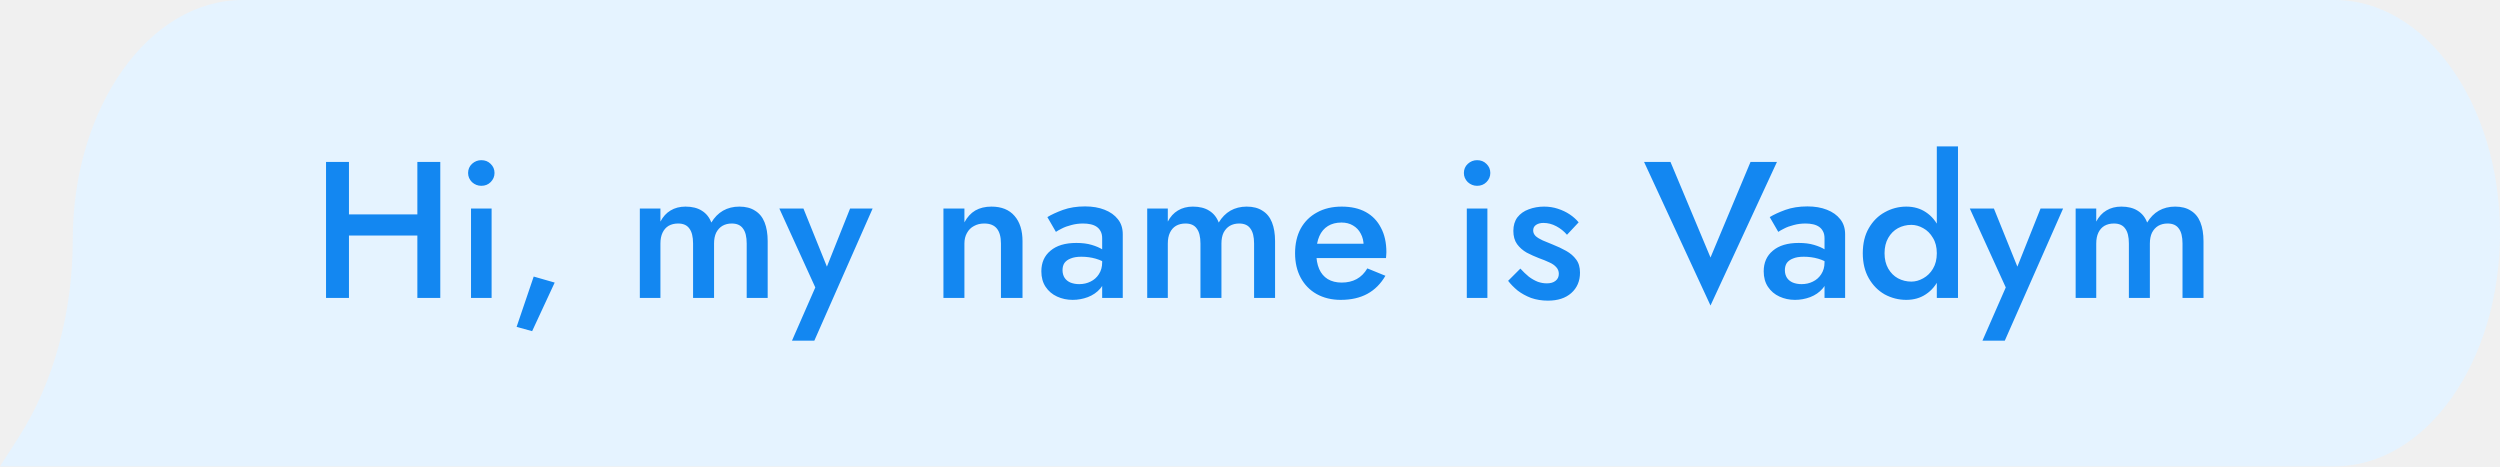
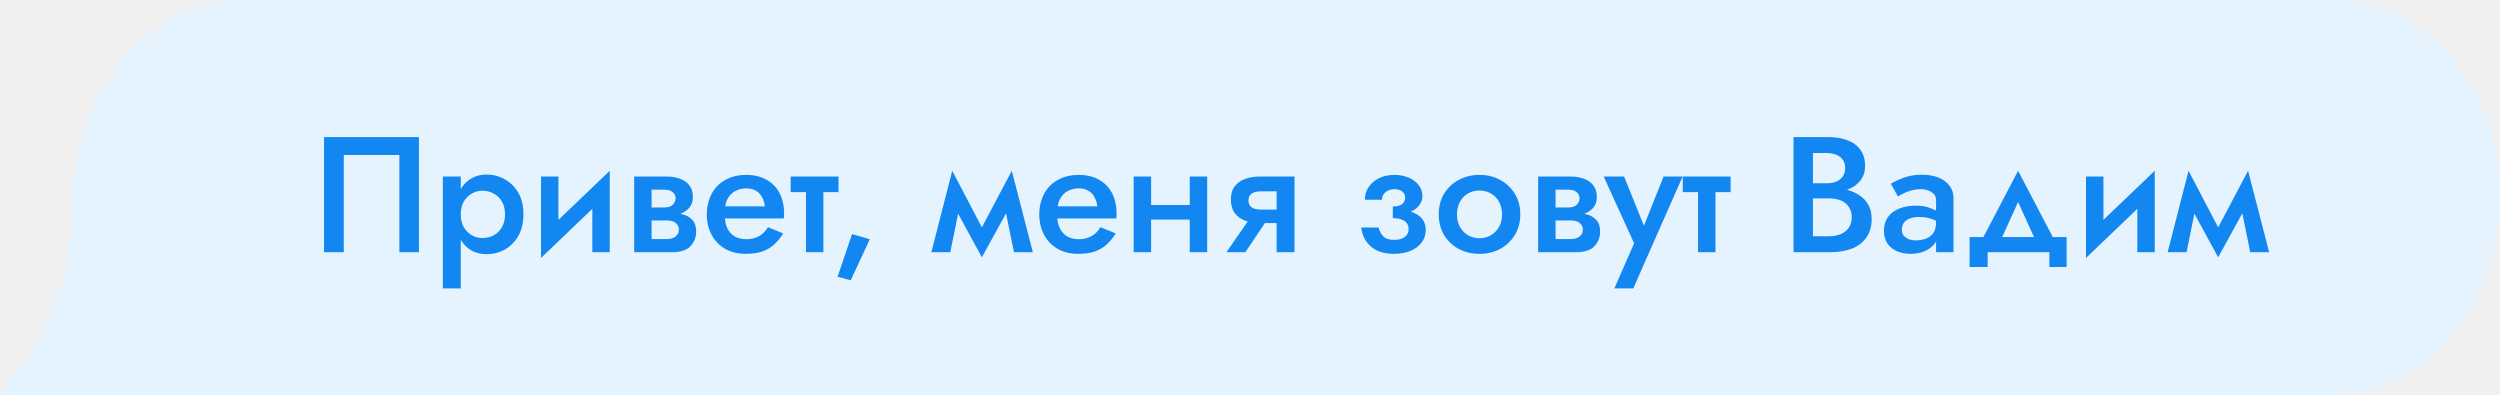
- <svg xmlns="http://www.w3.org/2000/svg" width="193" height="36" viewBox="0 0 193 36" fill="none">
-   <g clip-path="url(#clip0_2294_1872)">
-     <path d="M5.617 18.5C5.617 8.283 11.494 0 18.744 0H180.228C187.282 0 193 8.059 193 18C193 27.941 187.282 36 180.228 36H14.691H0L1.452 33.739C4.133 29.562 5.617 24.132 5.617 18.5Z" fill="#E5F3FF" />
-     <path d="M25.875 18.185H33.36V16.55H25.875V18.185ZM32.22 12.5V23H33.99V12.5H32.22ZM25.17 12.5V23H26.94V12.5H25.17ZM36.137 13.355C36.137 13.625 36.237 13.86 36.437 14.06C36.647 14.25 36.887 14.345 37.157 14.345C37.447 14.345 37.687 14.25 37.877 14.06C38.077 13.86 38.177 13.625 38.177 13.355C38.177 13.075 38.077 12.84 37.877 12.65C37.687 12.46 37.447 12.365 37.157 12.365C36.887 12.365 36.647 12.46 36.437 12.65C36.237 12.84 36.137 13.075 36.137 13.355ZM36.362 16.1V23H37.952V16.1H36.362ZM41.202 21.35L39.882 25.235L41.081 25.565L42.822 21.815L41.202 21.35ZM59.265 18.62C59.265 18.05 59.185 17.565 59.025 17.165C58.865 16.765 58.62 16.465 58.29 16.265C57.97 16.055 57.565 15.95 57.075 15.95C56.605 15.95 56.185 16.055 55.815 16.265C55.455 16.475 55.155 16.78 54.915 17.18C54.765 16.78 54.52 16.475 54.18 16.265C53.85 16.055 53.43 15.95 52.92 15.95C52.48 15.95 52.095 16.05 51.765 16.25C51.445 16.44 51.185 16.725 50.985 17.105V16.1H49.395V23H50.985V18.8C50.985 18.47 51.04 18.19 51.15 17.96C51.26 17.73 51.415 17.555 51.615 17.435C51.825 17.315 52.07 17.255 52.35 17.255C52.75 17.255 53.04 17.385 53.22 17.645C53.41 17.895 53.505 18.28 53.505 18.8V23H55.125V18.8C55.125 18.47 55.18 18.19 55.29 17.96C55.41 17.73 55.57 17.555 55.77 17.435C55.98 17.315 56.22 17.255 56.49 17.255C56.89 17.255 57.18 17.385 57.36 17.645C57.55 17.895 57.645 18.28 57.645 18.8V23H59.265V18.62ZM67.366 16.1H65.626L63.466 21.515L64.231 21.56L62.026 16.1H60.166L62.941 22.19L61.141 26.3H62.866L67.366 16.1ZM77.273 18.8V23H78.938V18.62C78.938 17.79 78.733 17.14 78.323 16.67C77.913 16.19 77.318 15.95 76.538 15.95C76.058 15.95 75.643 16.05 75.293 16.25C74.953 16.45 74.673 16.755 74.453 17.165V16.1H72.833V23H74.453V18.8C74.453 18.49 74.518 18.22 74.648 17.99C74.778 17.75 74.958 17.57 75.188 17.45C75.418 17.32 75.683 17.255 75.983 17.255C76.423 17.255 76.748 17.385 76.958 17.645C77.168 17.905 77.273 18.29 77.273 18.8ZM82.027 20.855C82.027 20.635 82.077 20.45 82.177 20.3C82.287 20.15 82.447 20.035 82.657 19.955C82.867 19.865 83.142 19.82 83.482 19.82C83.872 19.82 84.242 19.87 84.592 19.97C84.942 20.07 85.272 20.23 85.582 20.45V19.625C85.492 19.515 85.337 19.395 85.117 19.265C84.897 19.125 84.617 19.005 84.277 18.905C83.947 18.805 83.552 18.755 83.092 18.755C82.232 18.755 81.567 18.955 81.097 19.355C80.627 19.745 80.392 20.275 80.392 20.945C80.392 21.415 80.502 21.815 80.722 22.145C80.942 22.475 81.237 22.725 81.607 22.895C81.977 23.065 82.377 23.15 82.807 23.15C83.207 23.15 83.597 23.08 83.977 22.94C84.367 22.79 84.687 22.57 84.937 22.28C85.197 21.98 85.327 21.61 85.327 21.17L85.087 20.27C85.087 20.61 85.002 20.91 84.832 21.17C84.672 21.42 84.457 21.61 84.187 21.74C83.927 21.87 83.637 21.935 83.317 21.935C83.067 21.935 82.842 21.895 82.642 21.815C82.452 21.735 82.302 21.615 82.192 21.455C82.082 21.285 82.027 21.085 82.027 20.855ZM81.517 17.9C81.617 17.83 81.767 17.745 81.967 17.645C82.177 17.535 82.422 17.445 82.702 17.375C82.992 17.295 83.297 17.255 83.617 17.255C83.827 17.255 84.022 17.275 84.202 17.315C84.382 17.355 84.537 17.42 84.667 17.51C84.797 17.6 84.897 17.715 84.967 17.855C85.047 17.995 85.087 18.175 85.087 18.395V23H86.677V18.08C86.677 17.62 86.552 17.235 86.302 16.925C86.052 16.605 85.707 16.36 85.267 16.19C84.837 16.02 84.337 15.935 83.767 15.935C83.127 15.935 82.557 16.025 82.057 16.205C81.567 16.385 81.167 16.57 80.857 16.76L81.517 17.9ZM98.435 18.62C98.435 18.05 98.355 17.565 98.195 17.165C98.035 16.765 97.79 16.465 97.46 16.265C97.14 16.055 96.735 15.95 96.245 15.95C95.775 15.95 95.355 16.055 94.985 16.265C94.625 16.475 94.325 16.78 94.085 17.18C93.935 16.78 93.69 16.475 93.35 16.265C93.02 16.055 92.6 15.95 92.09 15.95C91.65 15.95 91.265 16.05 90.935 16.25C90.615 16.44 90.355 16.725 90.155 17.105V16.1H88.565V23H90.155V18.8C90.155 18.47 90.21 18.19 90.32 17.96C90.43 17.73 90.585 17.555 90.785 17.435C90.995 17.315 91.24 17.255 91.52 17.255C91.92 17.255 92.21 17.385 92.39 17.645C92.58 17.895 92.675 18.28 92.675 18.8V23H94.295V18.8C94.295 18.47 94.35 18.19 94.46 17.96C94.58 17.73 94.74 17.555 94.94 17.435C95.15 17.315 95.39 17.255 95.66 17.255C96.06 17.255 96.35 17.385 96.53 17.645C96.72 17.895 96.815 18.28 96.815 18.8V23H98.435V18.62ZM103.504 23.15C104.304 23.15 104.989 22.995 105.559 22.685C106.129 22.375 106.594 21.91 106.954 21.29L105.559 20.72C105.339 21.09 105.064 21.365 104.734 21.545C104.404 21.725 104.019 21.815 103.579 21.815C103.159 21.815 102.799 21.725 102.499 21.545C102.209 21.365 101.989 21.105 101.839 20.765C101.689 20.415 101.614 19.99 101.614 19.49C101.624 18.99 101.704 18.57 101.854 18.23C102.004 17.89 102.224 17.63 102.514 17.45C102.804 17.27 103.154 17.18 103.564 17.18C103.904 17.18 104.199 17.255 104.449 17.405C104.709 17.555 104.909 17.765 105.049 18.035C105.199 18.305 105.274 18.625 105.274 18.995C105.274 19.065 105.254 19.155 105.214 19.265C105.184 19.365 105.154 19.445 105.124 19.505L105.619 18.815H100.939V19.925H106.999C107.009 19.885 107.014 19.82 107.014 19.73C107.024 19.64 107.029 19.555 107.029 19.475C107.029 18.735 106.889 18.105 106.609 17.585C106.339 17.055 105.949 16.65 105.439 16.37C104.929 16.09 104.309 15.95 103.579 15.95C102.849 15.95 102.214 16.1 101.674 16.4C101.134 16.69 100.714 17.105 100.414 17.645C100.124 18.185 99.979 18.82 99.979 19.55C99.979 20.27 100.124 20.9 100.414 21.44C100.704 21.98 101.114 22.4 101.644 22.7C102.184 23 102.804 23.15 103.504 23.15ZM113.012 13.355C113.012 13.625 113.112 13.86 113.312 14.06C113.522 14.25 113.762 14.345 114.032 14.345C114.322 14.345 114.562 14.25 114.752 14.06C114.952 13.86 115.052 13.625 115.052 13.355C115.052 13.075 114.952 12.84 114.752 12.65C114.562 12.46 114.322 12.365 114.032 12.365C113.762 12.365 113.522 12.46 113.312 12.65C113.112 12.84 113.012 13.075 113.012 13.355ZM113.237 16.1V23H114.827V16.1H113.237ZM117.371 20.735L116.426 21.68C116.626 21.94 116.871 22.19 117.161 22.43C117.461 22.66 117.806 22.85 118.196 23C118.596 23.14 119.031 23.21 119.501 23.21C120.261 23.21 120.861 23.015 121.301 22.625C121.751 22.225 121.976 21.7 121.976 21.05C121.976 20.63 121.876 20.29 121.676 20.03C121.486 19.77 121.231 19.55 120.911 19.37C120.591 19.19 120.241 19.025 119.861 18.875C119.581 18.765 119.326 18.66 119.096 18.56C118.876 18.46 118.696 18.35 118.556 18.23C118.426 18.1 118.361 17.955 118.361 17.795C118.361 17.605 118.436 17.46 118.586 17.36C118.736 17.26 118.926 17.21 119.156 17.21C119.496 17.21 119.826 17.295 120.146 17.465C120.466 17.635 120.741 17.855 120.971 18.125L121.871 17.165C121.681 16.935 121.451 16.73 121.181 16.55C120.911 16.37 120.606 16.225 120.266 16.115C119.936 16.005 119.581 15.95 119.201 15.95C118.781 15.95 118.386 16.02 118.016 16.16C117.656 16.29 117.366 16.495 117.146 16.775C116.936 17.055 116.831 17.405 116.831 17.825C116.831 18.235 116.926 18.575 117.116 18.845C117.316 19.115 117.566 19.335 117.866 19.505C118.176 19.665 118.486 19.805 118.796 19.925C119.106 20.035 119.376 20.145 119.606 20.255C119.836 20.355 120.016 20.48 120.146 20.63C120.276 20.77 120.341 20.94 120.341 21.14C120.341 21.37 120.256 21.55 120.086 21.68C119.926 21.81 119.701 21.875 119.411 21.875C119.181 21.875 118.951 21.835 118.721 21.755C118.491 21.665 118.261 21.535 118.031 21.365C117.811 21.185 117.591 20.975 117.371 20.735ZM132.051 19.88L128.961 12.5H126.921L132.051 23.585L137.181 12.5H135.141L132.051 19.88ZM137.793 20.855C137.793 20.635 137.843 20.45 137.943 20.3C138.053 20.15 138.213 20.035 138.423 19.955C138.633 19.865 138.908 19.82 139.248 19.82C139.638 19.82 140.008 19.87 140.358 19.97C140.708 20.07 141.038 20.23 141.348 20.45V19.625C141.258 19.515 141.103 19.395 140.883 19.265C140.663 19.125 140.383 19.005 140.043 18.905C139.713 18.805 139.318 18.755 138.858 18.755C137.998 18.755 137.333 18.955 136.863 19.355C136.393 19.745 136.158 20.275 136.158 20.945C136.158 21.415 136.268 21.815 136.488 22.145C136.708 22.475 137.003 22.725 137.373 22.895C137.743 23.065 138.143 23.15 138.573 23.15C138.973 23.15 139.363 23.08 139.743 22.94C140.133 22.79 140.453 22.57 140.703 22.28C140.963 21.98 141.093 21.61 141.093 21.17L140.853 20.27C140.853 20.61 140.768 20.91 140.598 21.17C140.438 21.42 140.223 21.61 139.953 21.74C139.693 21.87 139.403 21.935 139.083 21.935C138.833 21.935 138.608 21.895 138.408 21.815C138.218 21.735 138.068 21.615 137.958 21.455C137.848 21.285 137.793 21.085 137.793 20.855ZM137.283 17.9C137.383 17.83 137.533 17.745 137.733 17.645C137.943 17.535 138.188 17.445 138.468 17.375C138.758 17.295 139.063 17.255 139.383 17.255C139.593 17.255 139.788 17.275 139.968 17.315C140.148 17.355 140.303 17.42 140.433 17.51C140.563 17.6 140.663 17.715 140.733 17.855C140.813 17.995 140.853 18.175 140.853 18.395V23H142.443V18.08C142.443 17.62 142.318 17.235 142.068 16.925C141.818 16.605 141.473 16.36 141.033 16.19C140.603 16.02 140.103 15.935 139.533 15.935C138.893 15.935 138.323 16.025 137.823 16.205C137.333 16.385 136.933 16.57 136.623 16.76L137.283 17.9ZM149.522 11.3V23H151.157V11.3H149.522ZM143.807 19.55C143.807 20.3 143.962 20.945 144.272 21.485C144.582 22.025 144.992 22.44 145.502 22.73C146.022 23.01 146.577 23.15 147.167 23.15C147.747 23.15 148.252 23.005 148.682 22.715C149.122 22.425 149.467 22.01 149.717 21.47C149.977 20.93 150.107 20.29 150.107 19.55C150.107 18.8 149.977 18.16 149.717 17.63C149.467 17.09 149.122 16.675 148.682 16.385C148.252 16.095 147.747 15.95 147.167 15.95C146.577 15.95 146.022 16.095 145.502 16.385C144.992 16.665 144.582 17.075 144.272 17.615C143.962 18.145 143.807 18.79 143.807 19.55ZM145.487 19.55C145.487 19.09 145.582 18.695 145.772 18.365C145.962 18.035 146.212 17.785 146.522 17.615C146.842 17.445 147.187 17.36 147.557 17.36C147.867 17.36 148.172 17.445 148.472 17.615C148.782 17.785 149.032 18.035 149.222 18.365C149.422 18.685 149.522 19.08 149.522 19.55C149.522 20.02 149.422 20.42 149.222 20.75C149.032 21.07 148.782 21.315 148.472 21.485C148.172 21.655 147.867 21.74 147.557 21.74C147.187 21.74 146.842 21.655 146.522 21.485C146.212 21.315 145.962 21.065 145.772 20.735C145.582 20.405 145.487 20.01 145.487 19.55ZM159.27 16.1H157.53L155.37 21.515L156.135 21.56L153.93 16.1H152.07L154.845 22.19L153.045 26.3H154.77L159.27 16.1ZM170.11 18.62C170.11 18.05 170.03 17.565 169.87 17.165C169.71 16.765 169.465 16.465 169.135 16.265C168.815 16.055 168.41 15.95 167.92 15.95C167.45 15.95 167.03 16.055 166.66 16.265C166.3 16.475 166 16.78 165.76 17.18C165.61 16.78 165.365 16.475 165.025 16.265C164.695 16.055 164.275 15.95 163.765 15.95C163.325 15.95 162.94 16.05 162.61 16.25C162.29 16.44 162.03 16.725 161.83 17.105V16.1H160.24V23H161.83V18.8C161.83 18.47 161.885 18.19 161.995 17.96C162.105 17.73 162.26 17.555 162.46 17.435C162.67 17.315 162.915 17.255 163.195 17.255C163.595 17.255 163.885 17.385 164.065 17.645C164.255 17.895 164.35 18.28 164.35 18.8V23H165.97V18.8C165.97 18.47 166.025 18.19 166.135 17.96C166.255 17.73 166.415 17.555 166.615 17.435C166.825 17.315 167.065 17.255 167.335 17.255C167.735 17.255 168.025 17.385 168.205 17.645C168.395 17.895 168.49 18.28 168.49 18.8V23H170.11V18.62Z" fill="#1387F1" />
+ <svg xmlns="http://www.w3.org/2000/svg" width="228" height="36" viewBox="0 0 228 36" fill="none">
+   <g clip-path="url(#clip0_2305_1890)">
+     <path d="M6.636 18.5C6.636 8.283 13.579 0 22.143 0H212.912C221.245 0 228 8.059 228 18C228 27.941 221.245 36 212.912 36H17.355H0L1.715 33.739C4.882 29.562 6.636 24.132 6.636 18.5Z" fill="#E5F3FF" />
+     <path d="M36.422 14.135V23H38.208V12.5H29.552V23H31.352V14.135H36.422ZM42.022 26.3V16.1H40.387V26.3H42.022ZM47.737 19.55C47.737 18.78 47.582 18.125 47.272 17.585C46.962 17.045 46.552 16.635 46.042 16.355C45.532 16.065 44.977 15.92 44.377 15.92C43.787 15.92 43.272 16.07 42.832 16.37C42.402 16.66 42.067 17.075 41.827 17.615C41.597 18.155 41.482 18.8 41.482 19.55C41.482 20.29 41.597 20.935 41.827 21.485C42.067 22.025 42.402 22.445 42.832 22.745C43.272 23.035 43.787 23.18 44.377 23.18C44.977 23.18 45.532 23.04 46.042 22.76C46.552 22.47 46.962 22.055 47.272 21.515C47.582 20.965 47.737 20.31 47.737 19.55ZM46.057 19.55C46.057 20.01 45.962 20.405 45.772 20.735C45.582 21.055 45.327 21.3 45.007 21.47C44.697 21.63 44.352 21.71 43.972 21.71C43.662 21.71 43.357 21.63 43.057 21.47C42.757 21.3 42.507 21.055 42.307 20.735C42.117 20.415 42.022 20.02 42.022 19.55C42.022 19.08 42.117 18.685 42.307 18.365C42.507 18.045 42.757 17.805 43.057 17.645C43.357 17.475 43.662 17.39 43.972 17.39C44.352 17.39 44.697 17.475 45.007 17.645C45.327 17.805 45.582 18.05 45.772 18.38C45.962 18.7 46.057 19.09 46.057 19.55ZM55.535 17.6L55.61 15.575L49.415 21.5L49.34 23.525L55.535 17.6ZM50.93 16.1H49.34V23.525L50.93 21.695V16.1ZM55.61 15.575L54.02 17.405V23H55.61V15.575ZM58.782 19.4V20.105H60.777C60.977 20.105 61.147 20.125 61.287 20.165C61.437 20.205 61.552 20.265 61.632 20.345C61.722 20.425 61.792 20.515 61.842 20.615C61.892 20.715 61.917 20.825 61.917 20.945C61.917 21.175 61.827 21.375 61.647 21.545C61.467 21.715 61.177 21.8 60.777 21.8H58.782V23H61.272C62.062 23 62.627 22.82 62.967 22.46C63.317 22.09 63.492 21.645 63.492 21.125C63.492 20.675 63.382 20.325 63.162 20.075C62.942 19.825 62.642 19.65 62.262 19.55C61.882 19.45 61.452 19.4 60.972 19.4H58.782ZM58.782 19.7H60.822C61.252 19.7 61.642 19.64 61.992 19.52C62.352 19.39 62.642 19.2 62.862 18.95C63.082 18.69 63.192 18.365 63.192 17.975C63.192 17.525 63.082 17.165 62.862 16.895C62.642 16.615 62.352 16.415 61.992 16.295C61.642 16.165 61.252 16.1 60.822 16.1H58.782V17.3H60.627C60.937 17.3 61.177 17.375 61.347 17.525C61.527 17.675 61.617 17.865 61.617 18.095C61.617 18.205 61.592 18.31 61.542 18.41C61.492 18.51 61.427 18.6 61.347 18.68C61.267 18.76 61.162 18.82 61.032 18.86C60.912 18.9 60.777 18.92 60.627 18.92H58.782V19.7ZM57.837 16.1V23H59.427V16.1H57.837ZM65.418 19.925H71.478C71.498 19.835 71.508 19.755 71.508 19.685C71.508 19.605 71.508 19.535 71.508 19.475C71.508 18.745 71.368 18.12 71.088 17.6C70.808 17.07 70.408 16.665 69.888 16.385C69.378 16.095 68.768 15.95 68.058 15.95C67.408 15.95 66.833 16.07 66.333 16.31C65.833 16.55 65.428 16.885 65.118 17.315C64.818 17.745 64.618 18.245 64.518 18.815C64.498 18.935 64.483 19.055 64.473 19.175C64.463 19.295 64.458 19.42 64.458 19.55C64.458 20.24 64.603 20.86 64.893 21.41C65.183 21.95 65.593 22.375 66.123 22.685C66.653 22.995 67.273 23.15 67.983 23.15C68.613 23.15 69.138 23.075 69.558 22.925C69.988 22.765 70.348 22.545 70.638 22.265C70.938 21.985 71.203 21.66 71.433 21.29L70.038 20.72C69.908 20.94 69.748 21.135 69.558 21.305C69.368 21.465 69.148 21.59 68.898 21.68C68.658 21.77 68.378 21.815 68.058 21.815C67.668 21.815 67.323 21.735 67.023 21.575C66.733 21.405 66.503 21.155 66.333 20.825C66.173 20.485 66.093 20.06 66.093 19.55L66.123 19.13C66.123 18.73 66.208 18.385 66.378 18.095C66.548 17.795 66.778 17.57 67.068 17.42C67.358 17.26 67.683 17.18 68.043 17.18C68.393 17.18 68.688 17.25 68.928 17.39C69.168 17.52 69.353 17.71 69.483 17.96C69.623 18.2 69.713 18.485 69.753 18.815H65.418V19.925ZM72.109 16.1V17.525H76.474V16.1H72.109ZM73.504 16.4V23H75.094V16.4H73.504ZM77.707 21.35L76.387 25.235L77.587 25.565L79.327 21.815L77.707 21.35ZM92.471 23H94.196L92.276 15.575L91.421 17.825L92.471 23ZM89.096 21.59L89.546 23.465L92.426 18.23L92.276 15.575L89.096 21.59ZM89.546 23.465L89.996 21.59L86.846 15.575L86.696 18.23L89.546 23.465ZM84.941 23H86.666L87.716 17.825L86.846 15.575L84.941 23ZM95.74 19.925H101.801C101.821 19.835 101.831 19.755 101.831 19.685C101.831 19.605 101.831 19.535 101.831 19.475C101.831 18.745 101.691 18.12 101.411 17.6C101.131 17.07 100.731 16.665 100.211 16.385C99.701 16.095 99.091 15.95 98.38 15.95C97.731 15.95 97.156 16.07 96.656 16.31C96.156 16.55 95.751 16.885 95.441 17.315C95.141 17.745 94.941 18.245 94.841 18.815C94.82 18.935 94.805 19.055 94.796 19.175C94.785 19.295 94.781 19.42 94.781 19.55C94.781 20.24 94.925 20.86 95.216 21.41C95.505 21.95 95.915 22.375 96.445 22.685C96.975 22.995 97.596 23.15 98.305 23.15C98.936 23.15 99.46 23.075 99.88 22.925C100.311 22.765 100.671 22.545 100.961 22.265C101.261 21.985 101.526 21.66 101.756 21.29L100.361 20.72C100.231 20.94 100.071 21.135 99.88 21.305C99.691 21.465 99.471 21.59 99.221 21.68C98.981 21.77 98.701 21.815 98.38 21.815C97.99 21.815 97.645 21.735 97.346 21.575C97.055 21.405 96.826 21.155 96.656 20.825C96.496 20.485 96.415 20.06 96.415 19.55L96.445 19.13C96.445 18.73 96.531 18.385 96.701 18.095C96.871 17.795 97.1 17.57 97.391 17.42C97.68 17.26 98.005 17.18 98.365 17.18C98.716 17.18 99.01 17.25 99.251 17.39C99.49 17.52 99.675 17.71 99.805 17.96C99.945 18.2 100.036 18.485 100.076 18.815H95.74V19.925ZM104.096 20.03H109.376V18.695H104.096V20.03ZM108.506 16.1V23H110.096V16.1H108.506ZM103.391 16.1V23H104.981V16.1H103.391ZM113.576 23L115.871 19.58H114.221L111.851 23H113.576ZM118.061 23V16.1H116.426V23H118.061ZM117.026 19.115H115.016C114.766 19.115 114.556 19.085 114.386 19.025C114.216 18.965 114.086 18.875 113.996 18.755C113.906 18.635 113.861 18.475 113.861 18.275C113.861 18.085 113.906 17.93 113.996 17.81C114.086 17.69 114.216 17.6 114.386 17.54C114.556 17.48 114.766 17.45 115.016 17.45H117.026V16.1H114.881C114.411 16.1 113.976 16.17 113.576 16.31C113.176 16.45 112.856 16.675 112.616 16.985C112.376 17.285 112.256 17.69 112.256 18.2C112.256 18.71 112.376 19.125 112.616 19.445C112.856 19.755 113.176 19.985 113.576 20.135C113.976 20.275 114.411 20.345 114.881 20.345H117.026V19.115ZM127.025 19.55C127.905 19.57 128.575 19.42 129.035 19.1C129.495 18.77 129.725 18.355 129.725 17.855C129.725 17.505 129.615 17.185 129.395 16.895C129.175 16.605 128.87 16.375 128.48 16.205C128.09 16.035 127.65 15.95 127.16 15.95C126.64 15.95 126.175 16.05 125.765 16.25C125.365 16.45 125.05 16.72 124.82 17.06C124.59 17.4 124.475 17.785 124.475 18.215H126.035C126.035 18.055 126.075 17.905 126.155 17.765C126.245 17.615 126.375 17.495 126.545 17.405C126.715 17.305 126.925 17.255 127.175 17.255C127.475 17.255 127.71 17.325 127.88 17.465C128.06 17.605 128.15 17.79 128.15 18.02C128.15 18.25 128.06 18.445 127.88 18.605C127.71 18.755 127.425 18.83 127.025 18.83V19.55ZM127.13 23.15C127.67 23.15 128.16 23.065 128.6 22.895C129.04 22.715 129.385 22.465 129.635 22.145C129.895 21.815 130.025 21.425 130.025 20.975C130.025 20.335 129.755 19.86 129.215 19.55C128.685 19.23 127.955 19.08 127.025 19.1V19.895C127.335 19.895 127.595 19.935 127.805 20.015C128.025 20.095 128.19 20.21 128.3 20.36C128.41 20.51 128.465 20.69 128.465 20.9C128.465 21.1 128.41 21.275 128.3 21.425C128.2 21.565 128.05 21.675 127.85 21.755C127.65 21.835 127.41 21.875 127.13 21.875C126.7 21.875 126.375 21.77 126.155 21.56C125.945 21.34 125.805 21.07 125.735 20.75H124.145C124.225 21.46 124.52 22.04 125.03 22.49C125.55 22.93 126.25 23.15 127.13 23.15ZM131.211 19.55C131.211 20.25 131.371 20.875 131.691 21.425C132.021 21.965 132.466 22.39 133.026 22.7C133.586 23 134.221 23.15 134.931 23.15C135.641 23.15 136.271 23 136.821 22.7C137.381 22.39 137.826 21.965 138.156 21.425C138.486 20.875 138.651 20.25 138.651 19.55C138.651 18.84 138.486 18.215 138.156 17.675C137.826 17.135 137.381 16.715 136.821 16.415C136.271 16.105 135.641 15.95 134.931 15.95C134.221 15.95 133.586 16.105 133.026 16.415C132.466 16.715 132.021 17.135 131.691 17.675C131.371 18.215 131.211 18.84 131.211 19.55ZM132.876 19.55C132.876 19.12 132.966 18.74 133.146 18.41C133.326 18.08 133.571 17.825 133.881 17.645C134.191 17.465 134.541 17.375 134.931 17.375C135.311 17.375 135.656 17.465 135.966 17.645C136.286 17.825 136.536 18.08 136.716 18.41C136.896 18.74 136.986 19.12 136.986 19.55C136.986 19.98 136.896 20.36 136.716 20.69C136.536 21.01 136.286 21.265 135.966 21.455C135.656 21.635 135.311 21.725 134.931 21.725C134.541 21.725 134.191 21.635 133.881 21.455C133.571 21.265 133.326 21.01 133.146 20.69C132.966 20.36 132.876 19.98 132.876 19.55ZM141.223 19.4V20.105H143.218C143.418 20.105 143.588 20.125 143.728 20.165C143.878 20.205 143.993 20.265 144.073 20.345C144.163 20.425 144.233 20.515 144.283 20.615C144.333 20.715 144.358 20.825 144.358 20.945C144.358 21.175 144.268 21.375 144.088 21.545C143.908 21.715 143.618 21.8 143.218 21.8H141.223V23H143.713C144.503 23 145.068 22.82 145.408 22.46C145.758 22.09 145.933 21.645 145.933 21.125C145.933 20.675 145.823 20.325 145.603 20.075C145.383 19.825 145.083 19.65 144.703 19.55C144.323 19.45 143.893 19.4 143.413 19.4H141.223ZM141.223 19.7H143.263C143.693 19.7 144.083 19.64 144.433 19.52C144.793 19.39 145.083 19.2 145.303 18.95C145.523 18.69 145.633 18.365 145.633 17.975C145.633 17.525 145.523 17.165 145.303 16.895C145.083 16.615 144.793 16.415 144.433 16.295C144.083 16.165 143.693 16.1 143.263 16.1H141.223V17.3H143.068C143.378 17.3 143.618 17.375 143.788 17.525C143.968 17.675 144.058 17.865 144.058 18.095C144.058 18.205 144.033 18.31 143.983 18.41C143.933 18.51 143.868 18.6 143.788 18.68C143.708 18.76 143.603 18.82 143.473 18.86C143.353 18.9 143.218 18.92 143.068 18.92H141.223V19.7ZM140.278 16.1V23H141.868V16.1H140.278ZM153.456 16.1H151.716L149.556 21.515L150.321 21.56L148.116 16.1H146.256L149.031 22.19L147.231 26.3H148.956L153.456 16.1ZM153.467 16.1V17.525H157.832V16.1H153.467ZM154.862 16.4V23H156.452V16.4H154.862ZM164.92 17.585H166.735C167.395 17.585 167.975 17.49 168.475 17.3C168.985 17.11 169.38 16.835 169.66 16.475C169.95 16.105 170.095 15.66 170.095 15.14C170.095 14.54 169.95 14.045 169.66 13.655C169.38 13.265 168.985 12.975 168.475 12.785C167.975 12.595 167.395 12.5 166.735 12.5H163.57V23H166.915C167.655 23 168.305 22.895 168.865 22.685C169.435 22.465 169.88 22.13 170.2 21.68C170.53 21.23 170.695 20.66 170.695 19.97C170.695 19.47 170.595 19.04 170.395 18.68C170.195 18.32 169.915 18.025 169.555 17.795C169.205 17.565 168.805 17.395 168.355 17.285C167.905 17.175 167.425 17.12 166.915 17.12H164.92V18.095H166.81C167.11 18.095 167.385 18.13 167.635 18.2C167.885 18.26 168.1 18.365 168.28 18.515C168.47 18.655 168.615 18.835 168.715 19.055C168.825 19.265 168.88 19.51 168.88 19.79C168.88 20.18 168.79 20.505 168.61 20.765C168.43 21.025 168.185 21.22 167.875 21.35C167.565 21.48 167.21 21.545 166.81 21.545H165.34V13.955H166.615C167.105 13.955 167.505 14.075 167.815 14.315C168.125 14.555 168.28 14.895 168.28 15.335C168.28 15.625 168.21 15.875 168.07 16.085C167.93 16.285 167.735 16.44 167.485 16.55C167.235 16.66 166.945 16.715 166.615 16.715H164.92V17.585ZM173.45 20.96C173.45 20.72 173.505 20.515 173.615 20.345C173.735 20.165 173.91 20.03 174.14 19.94C174.38 19.84 174.67 19.79 175.01 19.79C175.43 19.79 175.8 19.845 176.12 19.955C176.44 20.055 176.755 20.22 177.065 20.45V19.595C176.985 19.495 176.84 19.38 176.63 19.25C176.42 19.12 176.155 19.005 175.835 18.905C175.525 18.805 175.17 18.755 174.77 18.755C174.17 18.755 173.645 18.845 173.195 19.025C172.755 19.205 172.415 19.465 172.175 19.805C171.935 20.145 171.815 20.55 171.815 21.02C171.815 21.49 171.92 21.885 172.13 22.205C172.35 22.515 172.64 22.75 173 22.91C173.37 23.07 173.78 23.15 174.23 23.15C174.71 23.15 175.145 23.07 175.535 22.91C175.925 22.74 176.235 22.5 176.465 22.19C176.695 21.87 176.81 21.49 176.81 21.05L176.57 20.27C176.57 20.67 176.49 20.99 176.33 21.23C176.17 21.47 175.95 21.645 175.67 21.755C175.39 21.865 175.075 21.92 174.725 21.92C174.485 21.92 174.27 21.885 174.08 21.815C173.89 21.735 173.735 21.625 173.615 21.485C173.505 21.345 173.45 21.17 173.45 20.96ZM173.09 17.915C173.2 17.845 173.355 17.76 173.555 17.66C173.765 17.55 174.01 17.455 174.29 17.375C174.57 17.295 174.875 17.255 175.205 17.255C175.585 17.255 175.905 17.345 176.165 17.525C176.435 17.695 176.57 17.94 176.57 18.26V23H178.16V18.08C178.16 17.62 178.035 17.235 177.785 16.925C177.545 16.605 177.21 16.36 176.78 16.19C176.35 16.02 175.85 15.935 175.28 15.935C174.66 15.935 174.11 16.025 173.63 16.205C173.15 16.385 172.755 16.57 172.445 16.76L173.09 17.915ZM184.051 18.425L185.926 22.55L187.606 22.37L184.051 15.575L180.496 22.37L182.176 22.55L184.051 18.425ZM186.901 23V24.35H188.476V21.62H179.626V24.35H181.276V23H186.901ZM196.438 17.6L196.513 15.575L190.318 21.5L190.243 23.525L196.438 17.6ZM191.833 16.1H190.243V23.525L191.833 21.695V16.1ZM196.513 15.575L194.923 17.405V23H196.513V15.575ZM205.22 23H206.945L205.025 15.575L204.17 17.825L205.22 23ZM201.845 21.59L202.295 23.465L205.175 18.23L205.025 15.575L201.845 21.59ZM202.295 23.465L202.745 21.59L199.595 15.575L199.445 18.23L202.295 23.465ZM197.69 23H199.415L200.465 17.825L199.595 15.575L197.69 23Z" fill="#1387F1" />
  </g>
  <defs>
-     <clipPath id="clip0_2294_1872">
-       <rect width="193" height="36" fill="white" />
+     <clipPath id="clip0_2305_1890">
+       <rect width="228" height="36" fill="white" />
    </clipPath>
  </defs>
</svg>
